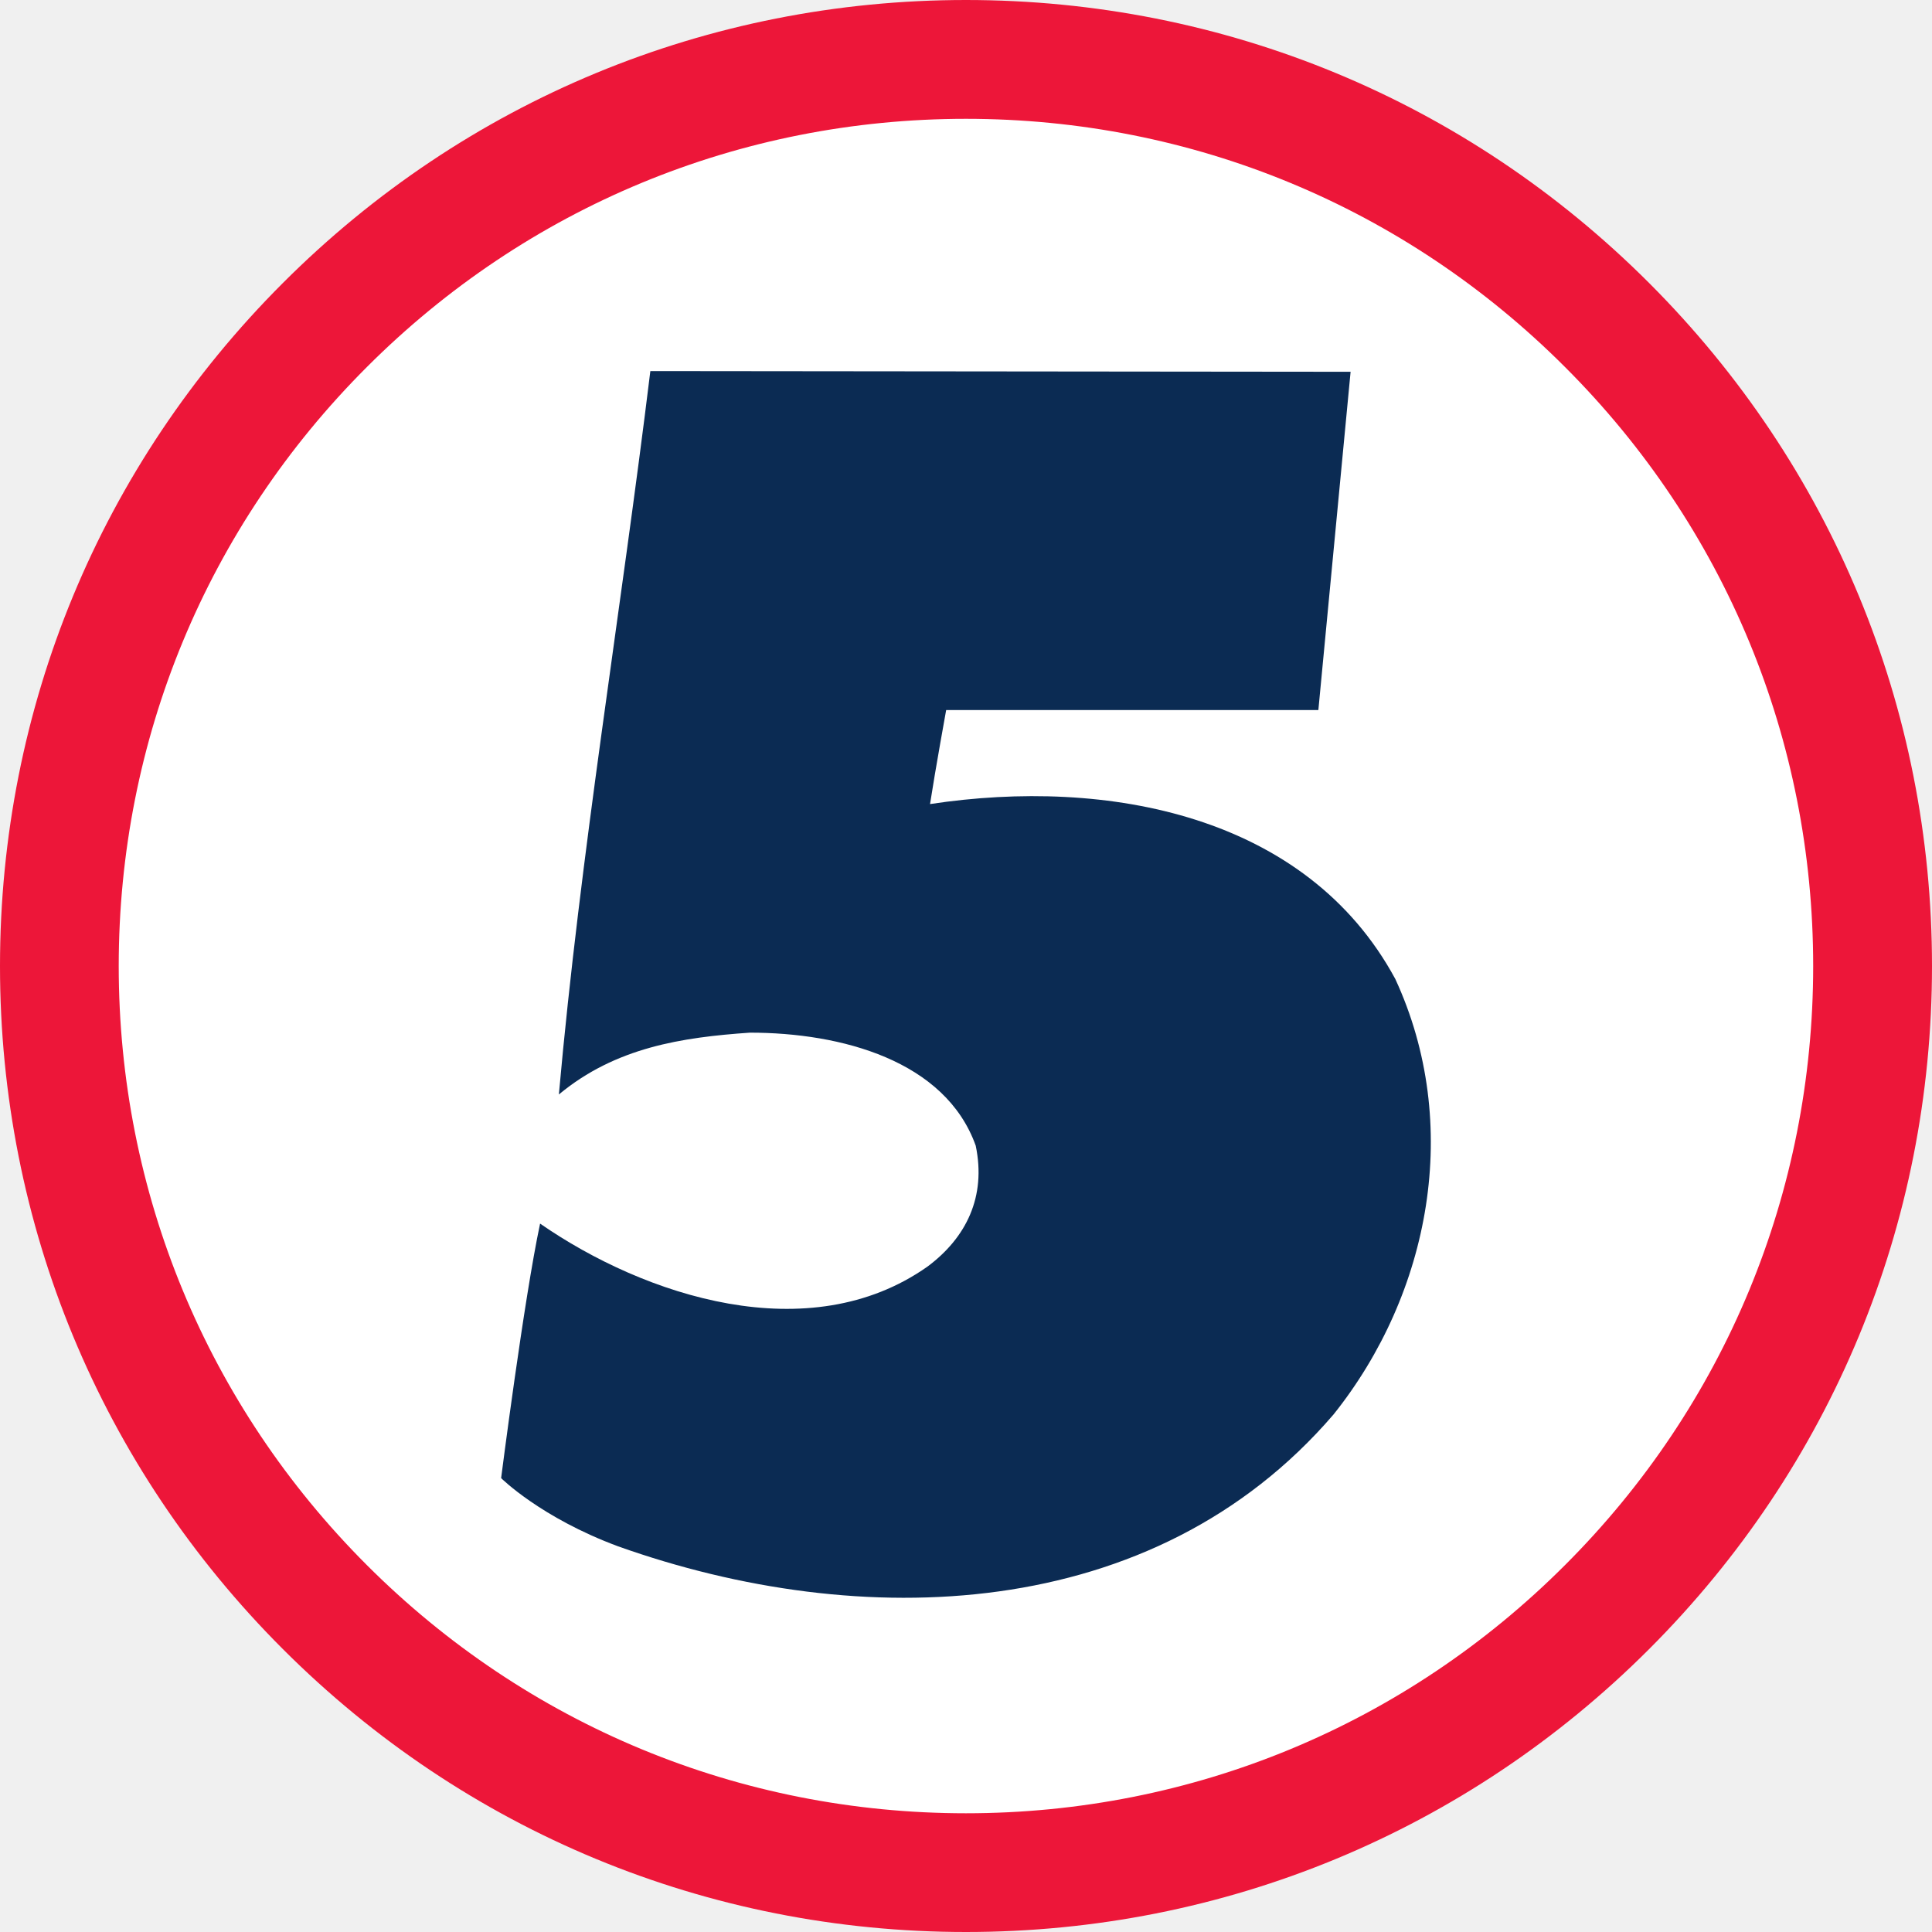
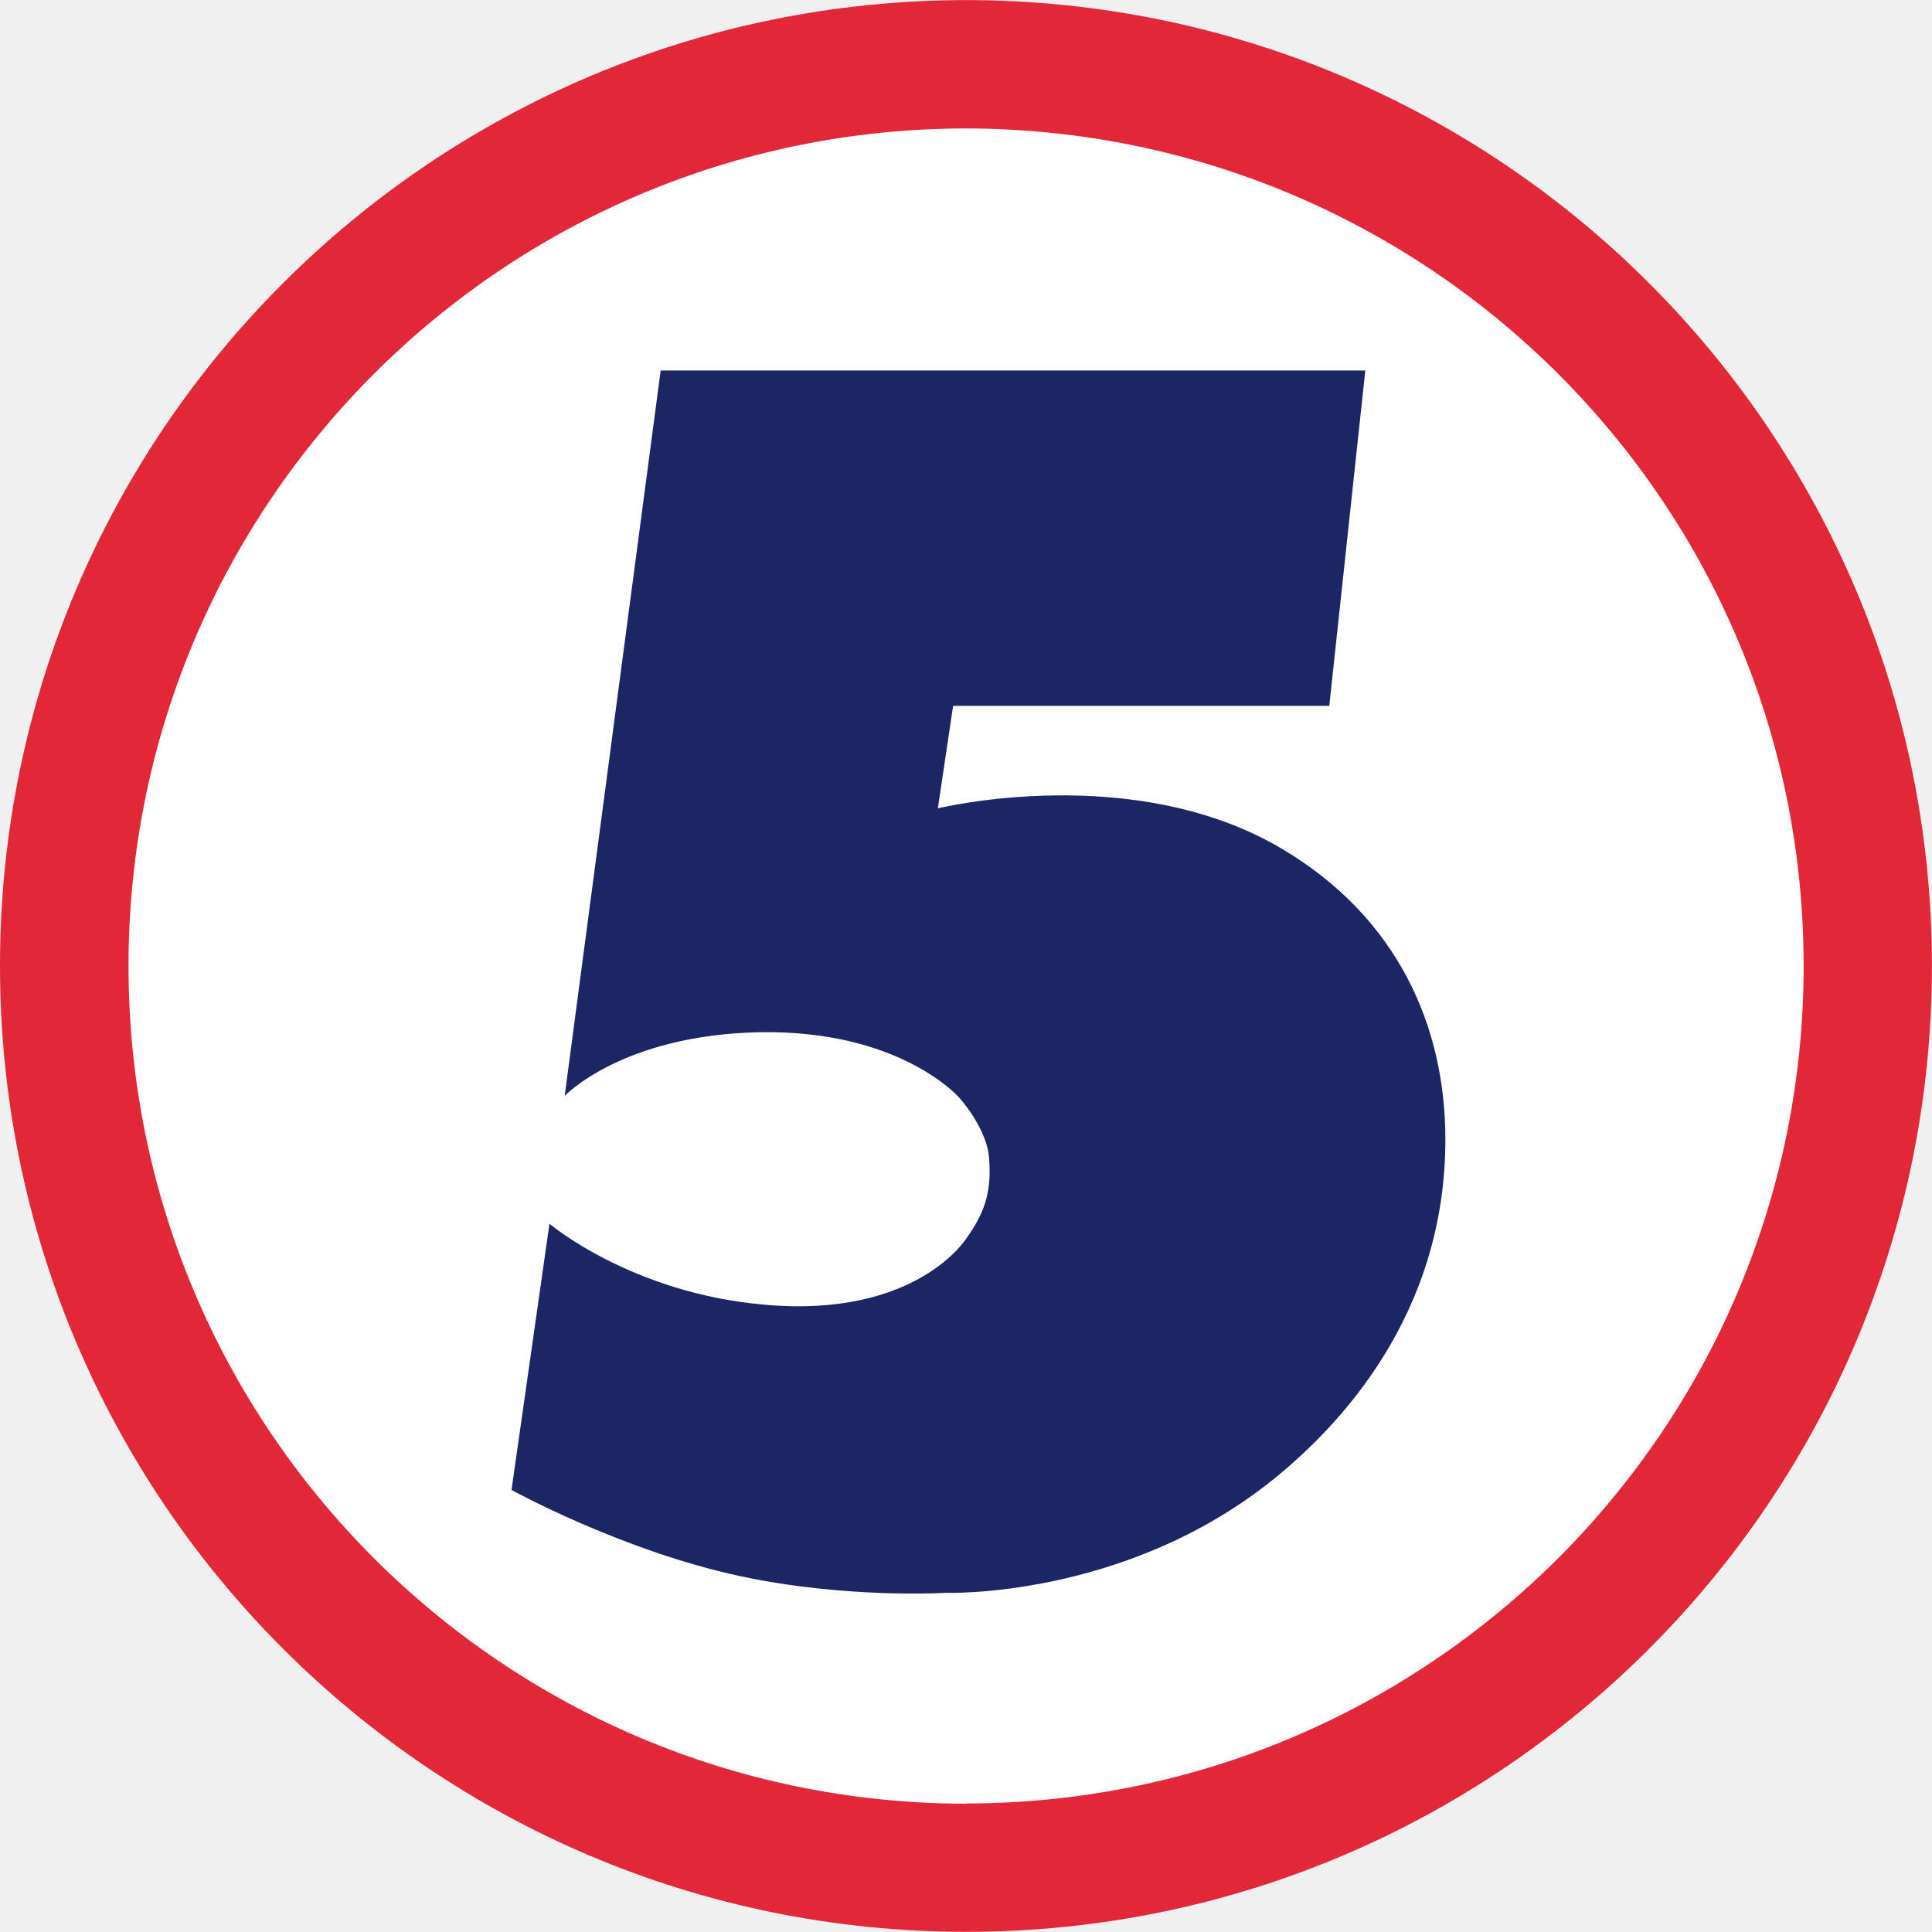
- <svg xmlns="http://www.w3.org/2000/svg" height="169.33mm" width="169.33mm" version="1.1" viewBox="0 0 600 600">
-   <g transform="translate(-399.18 -258.5)">
-     <path d="m974.53 559.34c0 154.52-123.28 279.81-275.37 279.81-152.11 0-275.4-125.29-275.4-279.81s123.29-279.81 275.4-279.81c152.09 0 275.37 125.29 275.37 279.81" fill="#fff" />
-     <path d="m513.12 744.56c-49.7-49.7-77.07-115.78-77.07-186.04 0-70.3 27.37-136.37 77.07-186.04 49.7-49.71 115.78-77.08 186.04-77.08 70.3 0 136.37 27.37 186.04 77.08 49.74 49.67 77.08 115.74 77.08 186.04 0 70.26-27.34 136.34-77.08 186.04-49.67 49.7-115.74 77.07-186.04 77.07-70.26 0-136.34-27.37-186.04-77.07m-26.07-398.19c-56.7 56.67-87.87 132-87.87 212.15 0 80.11 31.17 155.47 87.87 212.14 56.64 56.64 132 87.84 212.11 87.84 80.15 0 155.48-31.2 212.15-87.84 56.67-56.67 87.87-132.03 87.87-212.14 0-80.15-31.2-155.48-87.87-212.15s-132-87.87-212.15-87.87c-80.11 0-155.47 31.2-212.11 87.87" fill="#ed1639" />
-     <path d="m818.62 373.96-10.01 105.05h-115.59s-3.33 18.34-5.01 29.2c55.12-8.36 116.92 3.36 144.48 54.3 20.88 45.11 10.87 97.72-19.19 135.29-55.98 65.16-147.02 67.66-222.16 40.93-24.07-8.93-36.33-21.19-36.33-21.19s7.1-55.63 12.1-79.04c32.56 22.56 83.53 39.25 120.28 13.37 12.1-9 18.31-21.73 15.01-37.57-9.44-26.42-41.75-35.1-70.13-35.1-21.1 1.46-41.72 4.56-59.33 19.2 6.71-75.14 19.23-149.49 28.41-224.66" fill="#0b2b53" />
+ <svg xmlns="http://www.w3.org/2000/svg" xmlns:xlink="http://www.w3.org/1999/xlink" version="1.0" width="25" height="24.998" id="svg2">
+   <g id="layer1">
+     <path d="M12.393 24.159c6.383 0 11.557-5.172 11.557-11.551 0-6.38-5.174-11.552-11.557-11.552C6.007 1.056.832 6.229.832 12.608c0 6.378 5.175 11.551 11.56 11.551" id="path29969" fill="#fff" />
+     <path d="M12.501 23.336v.014l-.002-.01h-.005c-5.983-.01-10.831-4.857-10.831-10.84 0-5.981 4.851-10.832 10.835-10.838h.002c5.989.01 10.839 4.853 10.839 10.837 0 5.984-4.85 10.833-10.839 10.838m0-23.336h-.002C5.595.01 0 5.6 0 12.497c0 6.899 5.595 12.496 12.498 12.501h.002c6.905 0 12.499-5.6 12.499-12.498C25 5.599 19.406.006 12.501.001" id="path29971" fill="#e22739" />
+     <path d="M18.703 14.745c0-1.473-.622-2.87-2.102-3.754-1.929-1.154-4.465-.531-4.465-.531l.197-1.326h4.868l.466-4.34H8.549l-1.242 9.387s.746-.791 2.527-.824c1.782-.03 2.545.812 2.572.84.132.144.366.479.391.77.043.48-.074.749-.289 1.053 0 0-.64 1.039-2.613.863-1.727-.149-2.785-1.048-2.785-1.048l-.491 3.445s1.424.786 2.959 1.115c1.374.295 2.663.216 2.663.216s2.308.081 4.232-1.465c.839-.676 2.23-2.113 2.23-4.4" id="path29973" fill="#1d2665" />
+     <g id="g30981">
+       <g id="g30983">
+         <g transform="matrix(.206 0 0 -.206 208.787 -118.622)" id="g30985">
+           <use id="use30987" width="744.094" height="1052.362" xlink:href="#id6622" />
+         </g>
+       </g>
+     </g>
+     <g id="g30989">
+       <g id="g30991">
+         <g transform="matrix(.206 0 0 -.206 208.787 -118.622)" id="g30993">
+           <use id="use30995" width="744.094" height="1052.362" xlink:href="#id6625" />
+         </g>
+       </g>
+     </g>
+     <g id="g31193">
+       <g id="g31195">
+         <g transform="matrix(.206 0 0 -.206 207.588 -117.708)" id="g31197">
+           <use id="use31199" width="744.094" height="1052.362" xlink:href="#id6690" />
+         </g>
+       </g>
+     </g>
+     <g id="g31209">
+       <g id="g31211">
+         <g transform="matrix(.206 0 0 -.206 208.16 -117.88)" id="g31213">
+           <use id="use31215" width="744.094" height="1052.362" xlink:href="#id6696" />
+         </g>
+       </g>
+     </g>
+     <g id="g31253">
+       <g id="g31255">
+         <g transform="matrix(.206 0 0 -.206 207.53 -117.708)" id="g31257">
+           <use id="use31259" width="744.094" height="1052.362" xlink:href="#id6704" />
+         </g>
+       </g>
+     </g>
+     <g id="g31267">
+       <g id="g31269">
+         <g transform="matrix(.206 0 0 -.206 208.73 -118.45)" id="g31271">
+           <use id="use31273" width="744.094" height="1052.362" xlink:href="#id6716" />
+         </g>
+       </g>
+     </g>
+     <g id="g31317">
+       <g id="g31319">
+         <g transform="matrix(.206 0 0 -.206 208.33 -117.822)" id="g31321">
+           <use id="use31323" width="744.094" height="1052.362" xlink:href="#id6734" />
+         </g>
+       </g>
+     </g>
+     <g id="g31339">
+       <g id="g31341">
+         <g transform="matrix(.206 0 0 -.206 208.787 -118.45)" id="g31343">
+           <use id="use31345" width="744.094" height="1052.362" xlink:href="#id6742" />
+         </g>
+       </g>
+     </g>
+     <g id="g31389">
+       <g id="g31391">
+         <g transform="matrix(.206 0 0 -.206 207.702 -117.594)" id="g31393">
+           <use id="use31395" width="744.094" height="1052.362" xlink:href="#id6759" />
+         </g>
+       </g>
+     </g>
+     <g id="g31497">
+       <g id="g31499">
+         <g transform="matrix(.206 0 0 -.206 207.988 -117.708)" id="g31501">
+           <use id="use31503" width="744.094" height="1052.362" xlink:href="#id6796" />
+         </g>
+       </g>
+     </g>
+     <g id="g31553">
+       <g id="g31555">
+         <g transform="matrix(.206 0 0 -.206 207.53 -117.708)" id="g31557">
+           <use id="use31559" width="744.094" height="1052.362" xlink:href="#id6816" />
+         </g>
+       </g>
+     </g>
+     <g id="g31567">
+       <g id="g31569">
+         <g transform="matrix(.206 0 0 -.206 207.188 -117.537)" id="g31571">
+           <use id="use31573" width="744.094" height="1052.362" xlink:href="#id6821" />
+         </g>
+       </g>
+     </g>
+     <g id="g31575">
+       <g id="g31577">
+         <g transform="matrix(.206 0 0 -.206 207.817 -117.594)" id="g31579">
+           <use id="use31581" width="744.094" height="1052.362" xlink:href="#id6824" />
+         </g>
+       </g>
+     </g>
+     <g id="g31589">
+       <g id="g31591">
+         <g transform="matrix(.206 0 0 -.206 207.303 -117.48)" id="g31593">
+           <use id="use31595" width="744.094" height="1052.362" xlink:href="#id6829" />
+         </g>
+       </g>
+     </g>
+     <g id="g31611">
+       <g id="g31613">
+         <g transform="matrix(.206 0 0 -.206 208.787 -118.393)" id="g31615">
+           <use id="use31617" width="744.094" height="1052.362" xlink:href="#id6837" />
+         </g>
+       </g>
+     </g>
+     <g id="g31653">
+       <g id="g31655">
+         <g transform="matrix(.206 0 0 -.206 208.73 -118.45)" id="g31657">
+           <use id="use31659" width="744.094" height="1052.362" xlink:href="#id6852" />
+         </g>
+       </g>
+     </g>
+     <g id="g31977">
+       <g id="g31979">
+         <g transform="matrix(.206 0 0 -.206 207.817 -117.537)" id="g31981">
+           <use id="use31983" width="744.094" height="1052.362" xlink:href="#id6781" />
+         </g>
+       </g>
+     </g>
+     <g id="g32529">
+       <g id="g32531">
+         <g transform="matrix(.206 0 0 -.206 206.046 -121.934)" id="g32533">
+           <use id="use32535" width="744.094" height="1052.362" xlink:href="#id7122" />
+         </g>
+       </g>
+     </g>
+     <g id="g32565">
+       <g id="g32567">
+         <g transform="matrix(.206 0 0 -.206 205.76 -121.82)" id="g32569">
+           <use id="use32571" width="744.094" height="1052.362" xlink:href="#id7134" />
+         </g>
+       </g>
+     </g>
+     <g id="g32595">
+       <g id="g32597">
+         <g transform="matrix(.206 0 0 -.206 205.932 -121.934)" id="g32599">
+           <use id="use32601" width="744.094" height="1052.362" xlink:href="#id7097" />
+         </g>
+       </g>
+     </g>
+     <g id="g32637">
+       <g id="g32639">
+         <g transform="matrix(.206 0 0 -.206 205.76 -121.82)" id="g32641">
+           <use id="use32643" width="744.094" height="1052.362" xlink:href="#id7158" />
+         </g>
+       </g>
+     </g>
+     <g id="g32651">
+       <g id="g32653">
+         <g transform="matrix(.206 0 0 -.206 205.646 -121.82)" id="g32655">
+           <use id="use32657" width="744.094" height="1052.362" xlink:href="#id7163" />
+         </g>
+       </g>
+     </g>
+     <g id="g32715">
+       <g id="g32717">
+         <g transform="matrix(.206 0 0 -.206 207.017 -122.105)" id="g32719">
+           <use id="use32721" width="744.094" height="1052.362" xlink:href="#id7186" />
+         </g>
+       </g>
+     </g>
+     <g id="g32759">
+       <g id="g32761">
+         <g transform="matrix(.206 0 0 -.206 207.245 -122.105)" id="g32763">
+           <use id="use32765" width="744.094" height="1052.362" xlink:href="#id7202" />
+         </g>
+       </g>
+     </g>
+     <g id="g32767">
+       <g id="g32769">
+         <g transform="matrix(.206 0 0 -.206 206.846 -122.105)" id="g32771">
+           <use id="use32773" width="744.094" height="1052.362" xlink:href="#id7205" />
+         </g>
+       </g>
+     </g>
+     <g id="g32887">
+       <g id="g32889">
+         <g transform="matrix(.206 0 0 -.206 207.074 -122.105)" id="g32891">
+           <use id="use32893" width="744.094" height="1052.362" xlink:href="#id7186" />
+         </g>
+       </g>
+     </g>
+     <g id="g32917">
+       <g id="g32919">
+         <g transform="matrix(.206 0 0 -.206 207.417 -122.048)" id="g32921">
+           <use id="use32923" width="744.094" height="1052.362" xlink:href="#id7257" />
+         </g>
+       </g>
+     </g>
+     <g id="g32939">
+       <g id="g32941">
+         <g transform="matrix(.206 0 0 -.206 207.474 -122.048)" id="g32943">
+           <use id="use32945" width="744.094" height="1052.362" xlink:href="#id7264" />
+         </g>
+       </g>
+     </g>
+     <g id="g32989">
+       <g id="g32991">
+         <g transform="matrix(.263 0 0 -.206 207.474 -122.048)" id="g32993">
+           <use id="use32995" width="744.094" height="1052.362" xlink:href="#id7282" />
+         </g>
+       </g>
+     </g>
+     <g id="g32997">
+       <g id="g32999">
+         <g transform="matrix(.206 0 0 -.206 207.474 -122.048)" id="g33001">
+           <use id="use33003" width="744.094" height="1052.362" xlink:href="#id7285" />
+         </g>
+       </g>
+     </g>
+     <g id="g33053">
+       <g id="g33055">
+         <g transform="matrix(.206 0 0 -.206 204.276 -120.792)" id="g33057">
+           <use id="use33059" width="744.094" height="1052.362" xlink:href="#id7305" />
+         </g>
+       </g>
+     </g>
+     <g id="g33067">
+       <g id="g33069">
+         <g transform="matrix(.206 0 0 -.206 205.304 -121.65)" id="g33071">
+           <use id="use33073" width="744.094" height="1052.362" xlink:href="#id7310" />
+         </g>
+       </g>
+     </g>
+     <g id="g33089">
+       <g id="g33091">
+         <g transform="matrix(.206 0 0 -.206 206.846 -122.105)" id="g33093">
+           <use id="use33095" width="744.094" height="1052.362" xlink:href="#id7318" />
+         </g>
+       </g>
+     </g>
+     <g id="g33117">
+       <g id="g33119">
+         <g transform="matrix(.206 0 0 -.206 206.446 -122.048)" id="g33121">
+           <use id="use33123" width="744.094" height="1052.362" xlink:href="#id7328" />
+         </g>
+       </g>
+     </g>
+     <g id="g33131">
+       <g id="g33133">
+         <g transform="matrix(.206 0 0 -.206 207.188 -122.048)" id="g33135">
+           <use id="use33137" width="744.094" height="1052.362" xlink:href="#id7333" />
+         </g>
+       </g>
+     </g>
+     <g id="g33211">
+       <g id="g33213">
+         <g transform="matrix(.206 0 0 -.206 208.673 -121.706)" id="g33215">
+           <use id="use33217" width="744.094" height="1052.362" xlink:href="#id7361" />
+         </g>
+       </g>
+     </g>
+     <g id="g33443">
+       <g id="g33445">
+         <g transform="matrix(.206 0 0 -.206 206.617 -122.048)" id="g33447">
+           <use id="use33449" width="744.094" height="1052.362" xlink:href="#id7439" />
+         </g>
+       </g>
+     </g>
+     <g id="g33607">
+       <g id="g33609">
+         <g transform="matrix(.206 0 0 -.206 207.645 -122.048)" id="g33611">
+           <use id="use33613" width="744.094" height="1052.362" xlink:href="#id7496" />
+         </g>
+       </g>
+     </g>
+     <g id="g33745">
+       <g id="g33747">
+         <g transform="matrix(.263 0 0 -.206 207.188 -122.048)" id="g33749">
+           <use id="use33751" width="744.094" height="1052.362" xlink:href="#id7243" />
+         </g>
+       </g>
+     </g>
+     <g id="g33759">
+       <g id="g33761">
+         <g transform="matrix(.206 0 0 -.206 206.903 -122.105)" id="g33763">
+           <use id="use33765" width="744.094" height="1052.362" xlink:href="#id7210" />
+         </g>
+       </g>
+     </g>
+     <g id="g33795">
+       <g id="g33797">
+         <g transform="matrix(.206 0 0 -.206 206.674 -122.105)" id="g33799">
+           <use id="use33801" width="744.094" height="1052.362" xlink:href="#id7444" />
+         </g>
+       </g>
+     </g>
+     <g id="g33803">
+       <g id="g33805">
+         <g transform="matrix(.206 0 0 -.206 206.674 -122.105)" id="g33807">
+           <use id="use33809" width="744.094" height="1052.362" xlink:href="#id7554" />
+         </g>
+       </g>
+     </g>
+     <g id="g33999">
+       <g id="g34001">
+         <g transform="matrix(.206 0 0 -.206 204.618 -121.192)" id="g34003">
+           <use id="use34005" width="744.094" height="1052.362" xlink:href="#id7620" />
+         </g>
+       </g>
+     </g>
+     <g id="g34101">
+       <g id="g34103">
+         <g transform="matrix(.206 0 0 -.206 205.532 -121.763)" id="g34105">
+           <use id="use34107" width="744.094" height="1052.362" xlink:href="#id7653" />
+         </g>
+       </g>
+     </g>
+     <g id="g34503">
+       <g id="g34505">
+         <g transform="matrix(.206 0 0 -.206 208.902 -121.534)" id="g34507">
+           <use id="use34509" width="744.094" height="1052.362" xlink:href="#id7795" />
+         </g>
+       </g>
+     </g>
+     <g id="g34583">
+       <g id="g34585">
+         <g transform="matrix(.206 0 0 -.206 208.902 -121.534)" id="g34587">
+           <use id="use34589" width="744.094" height="1052.362" xlink:href="#id7795" />
+         </g>
+       </g>
+     </g>
+     <g id="g34653">
+       <g id="g34655">
+         <g transform="matrix(.206 0 0 -.206 208.902 -121.534)" id="g34657">
+           <use id="use34659" width="744.094" height="1052.362" xlink:href="#id7844" />
+         </g>
+       </g>
+     </g>
+     <g id="g34709">
+       <g id="g34711">
+         <g transform="matrix(.206 0 0 -.206 208.902 -121.534)" id="g34713">
+           <use id="use34715" width="744.094" height="1052.362" xlink:href="#id7844" />
+         </g>
+       </g>
+     </g>
+     <g id="g34907">
+       <g id="g34909">
+         <g transform="matrix(.206 0 0 -.206 206.617 -122.105)" id="g34911">
+           <use id="use34913" width="744.094" height="1052.362" xlink:href="#id7931" />
+         </g>
+       </g>
+     </g>
+     <g id="g35055">
+       <g id="g35057">
+         <g transform="matrix(.206 0 0 -.206 206.56 -122.105)" id="g35059">
+           <use id="use35061" width="744.094" height="1052.362" xlink:href="#id7983" />
+         </g>
+       </g>
+     </g>
+     <g id="g35153">
+       <g id="g35155">
+         <g transform="matrix(.206 0 0 -.206 206.332 -122.048)" id="g35157">
+           <use id="use35159" width="744.094" height="1052.362" xlink:href="#id8017" />
+         </g>
+       </g>
+     </g>
+     <g id="g35339">
+       <g id="g35341">
+         <g transform="matrix(.206 0 0 -.206 210.1 -117.88)" id="g35343">
+           <use id="use35345" width="744.094" height="1052.362" xlink:href="#id8083" />
+         </g>
+       </g>
+     </g>
+     <g id="g35411">
+       <g id="g35413">
+         <g transform="matrix(.206 0 0 -.206 206.617 -115.253)" id="g35415">
+           <use id="use35417" width="744.094" height="1052.362" xlink:href="#id8109" />
+         </g>
+       </g>
+     </g>
+     <g id="g35545">
+       <g id="g35547">
+         <g transform="matrix(.206 0 0 -.206 207.702 -115.367)" id="g35549">
+           <use id="use35551" width="744.094" height="1052.362" xlink:href="#id8152" />
+         </g>
+       </g>
+     </g>
+     <g id="g35715">
+       <g id="g35717">
+         <g transform="matrix(.206 0 0 -.206 210.1 -117.65)" id="g35719">
+           <use id="use35721" width="744.094" height="1052.362" xlink:href="#id8083" />
+         </g>
+       </g>
+     </g>
+     <g id="g35723">
+       <g id="g35725">
+         <g transform="matrix(.206 0 0 -.206 208.616 -115.824)" id="g35727">
+           <use id="use35729" width="744.094" height="1052.362" xlink:href="#id8210" />
+         </g>
+       </g>
+     </g>
+     <g id="g35745">
+       <g id="g35747">
+         <g transform="matrix(.206 0 0 -.206 209.016 -116.11)" id="g35749">
+           <use id="use35751" width="744.094" height="1052.362" xlink:href="#id8213" />
+         </g>
+       </g>
+     </g>
+     <g id="g35875">
+       <g id="g35877">
+         <g transform="matrix(.206 0 0 -.206 209.3 -116.395)" id="g35879">
+           <use id="use35881" width="744.094" height="1052.362" xlink:href="#id8260" />
+         </g>
+       </g>
+     </g>
+     <g id="g35891">
+       <g id="g35893">
+         <g transform="matrix(.206 0 0 -.206 209.815 -117.08)" id="g35895">
+           <use id="use35897" width="744.094" height="1052.362" xlink:href="#id8169" />
+         </g>
+       </g>
+     </g>
+     <g id="g35919">
+       <g id="g35921">
+         <g transform="matrix(.206 0 0 -.206 205.99 -115.31)" id="g35923">
+           <use id="use35925" width="744.094" height="1052.362" xlink:href="#id8275" />
+         </g>
+       </g>
+     </g>
+     <g id="g36093">
+       <g id="g36095">
+         <g transform="matrix(.206 0 0 -.206 209.13 -116.166)" id="g36097">
+           <use id="use36099" width="744.094" height="1052.362" xlink:href="#id8241" />
+         </g>
+       </g>
+     </g>
+     <g id="g36791">
+       <g id="g36793">
+         <g transform="matrix(.206 0 0 -.206 207.017 -115.31)" id="g36795">
+           <use id="use36797" width="744.094" height="1052.362" xlink:href="#id8546" />
+         </g>
+       </g>
+     </g>
+     <g id="g36863">
+       <g id="g36865">
+         <g transform="matrix(.206 0 0 -.206 206.732 -115.253)" id="g36867">
+           <use id="use36869" width="744.094" height="1052.362" xlink:href="#id8143" />
+         </g>
+       </g>
+     </g>
+     <g id="g36985">
+       <g id="g36987">
+         <g transform="matrix(.206 0 0 -.206 207.13 -115.253)" id="g36989">
+           <use id="use36991" width="744.094" height="1052.362" xlink:href="#id8074" />
+         </g>
+       </g>
+     </g>
+     <g id="g36999">
+       <g id="g37001">
+         <g transform="matrix(.206 0 0 -.206 207.13 -115.253)" id="g37003">
+           <use id="use37005" width="744.094" height="1052.362" xlink:href="#id8607" />
+         </g>
+       </g>
+     </g>
+     <g id="g37007">
+       <g id="g37009">
+         <g transform="matrix(.206 0 0 -.206 206.674 -115.253)" id="g37011">
+           <use id="use37013" width="744.094" height="1052.362" xlink:href="#id8132" />
+         </g>
+       </g>
+     </g>
+     <g id="g37035">
+       <g id="g37037">
+         <g transform="matrix(.263 0 0 -.206 205.932 -115.31)" id="g37039">
+           <use id="use37041" width="744.094" height="1052.362" xlink:href="#id8394" />
+         </g>
+       </g>
+     </g>
+     <g id="g37171">
+       <g id="g37173">
+         <g transform="matrix(.206 0 0 -.206 207.074 -115.31)" id="g37175">
+           <use id="use37177" width="744.094" height="1052.362" xlink:href="#id8663" />
+         </g>
+       </g>
+     </g>
+     <g id="g37677">
+       <g id="g37679">
+         <g transform="matrix(.206 0 0 -.206 208.502 -115.71)" id="g37681">
+           <use id="use37683" width="744.094" height="1052.362" xlink:href="#id8839" />
+         </g>
+       </g>
+     </g>
+     <g id="g37905">
+       <g id="g37907">
+         <g transform="matrix(.206 0 0 -.206 206.39 -119.82)" id="g37909">
+           <use id="use37911" width="744.094" height="1052.362" xlink:href="#id8917" />
+         </g>
+       </g>
+     </g>
+     <g id="g37927">
+       <g id="g37929">
+         <g transform="matrix(.206 0 0 -.206 206.39 -119.878)" id="g37931">
+           <use id="use37933" width="744.094" height="1052.362" xlink:href="#id8917" />
+         </g>
+       </g>
+     </g>
+     <g id="g38069">
+       <g id="g38071">
+         <g transform="matrix(.206 0 0 -.206 206.16 -118.508)" id="g38073">
+           <use id="use38075" width="744.094" height="1052.362" xlink:href="#id8974" />
+         </g>
+       </g>
+     </g>
+     <g id="g38189">
+       <g id="g38191">
+         <g transform="matrix(.206 0 0 -.206 206.332 -118.108)" id="g38193">
+           <use id="use38195" width="744.094" height="1052.362" xlink:href="#id8982" />
+         </g>
+       </g>
+     </g>
+     <g id="g38561">
+       <g id="g38563">
+         <g transform="matrix(.206 0 0 -.206 208.73 -116.737)" id="g38565">
+           <use id="use38567" width="744.094" height="1052.362" xlink:href="#id9132" />
+         </g>
+       </g>
+     </g>
+     <g id="g38777">
+       <g id="g38779">
+         <g transform="matrix(.206 0 0 -.206 208.388 -116.51)" id="g38781">
+           <use id="use38783" width="744.094" height="1052.362" xlink:href="#id9132" />
+         </g>
+       </g>
+     </g>
+     <g id="g38841">
+       <g id="g38843">
+         <g transform="matrix(.206 0 0 -.206 208.216 -116.395)" id="g38845">
+           <use id="use38847" width="744.094" height="1052.362" xlink:href="#id9132" />
+         </g>
+       </g>
+     </g>
+     <g id="g38947">
+       <g id="g38949">
+         <g transform="matrix(.206 0 0 -.206 208.445 -116.452)" id="g38951">
+           <use id="use38953" width="744.094" height="1052.362" xlink:href="#id9227" />
+         </g>
+       </g>
+     </g>
+     <g id="g39033">
+       <g id="g39035">
+         <g transform="matrix(.206 0 0 -.206 206.332 -115.71)" id="g39037">
+           <use id="use39039" width="744.094" height="1052.362" xlink:href="#id9227" />
+         </g>
+       </g>
+     </g>
+     <g id="g39183">
+       <g id="g39185">
+         <g transform="matrix(.206 0 0 -.206 207.76 -116.11)" id="g39187">
+           <use id="use39189" width="744.094" height="1052.362" xlink:href="#id9227" />
+         </g>
+       </g>
+     </g>
+     <g id="g39283">
+       <g id="g39285">
+         <g transform="matrix(.206 0 0 -.206 206.275 -115.71)" id="g39287">
+           <use id="use39289" width="744.094" height="1052.362" xlink:href="#id9341" />
+         </g>
+       </g>
+     </g>
+     <g id="g39297">
+       <g id="g39299">
+         <g transform="matrix(.206 0 0 -.206 206.79 -115.766)" id="g39301">
+           <use id="use39303" width="744.094" height="1052.362" xlink:href="#id9341" />
+         </g>
+       </g>
+     </g>
+     <g id="g39311">
+       <g id="g39313">
+         <g transform="matrix(.206 0 0 -.206 207.76 -116.11)" id="g39315">
+           <use id="use39317" width="744.094" height="1052.362" xlink:href="#id9341" />
+         </g>
+       </g>
+     </g>
+     <g id="g39361">
+       <g id="g39363">
+         <g transform="matrix(.206 0 0 -.206 205.932 -115.71)" id="g39365">
+           <use id="use39367" width="744.094" height="1052.362" xlink:href="#id9227" />
+         </g>
+       </g>
+     </g>
+     <g id="g39571">
+       <g id="g39573">
+         <g transform="matrix(.206 0 0 -.206 207.417 -115.938)" id="g39575">
+           <use id="use39577" width="744.094" height="1052.362" xlink:href="#id9341" />
+         </g>
+       </g>
+     </g>
+     <g id="g39587">
+       <g id="g39589">
+         <g transform="matrix(.206 0 0 -.206 204.447 -116.223)" id="g39591">
+           <use id="use39593" width="744.094" height="1052.362" xlink:href="#id9426" />
+         </g>
+       </g>
+     </g>
+     <g id="g39603">
+       <g id="g39605">
+         <g transform="matrix(.206 0 0 -.206 204.447 -116.223)" id="g39607">
+           <use id="use39609" width="744.094" height="1052.362" xlink:href="#id9426" />
+         </g>
+       </g>
+     </g>
+     <g id="g39659">
+       <g id="g39661">
+         <g transform="matrix(.206 0 0 -.263 205.018 -120.563)" id="g39663">
+           <use id="use39665" width="744.094" height="1052.362" xlink:href="#id9447" />
+         </g>
+       </g>
+     </g>
+     <g id="g39815">
+       <g id="g39817">
+         <g transform="matrix(.206 0 0 -.206 205.304 -120.85)" id="g39819">
+           <use id="use39821" width="744.094" height="1052.362" xlink:href="#id9496" />
+         </g>
+       </g>
+     </g>
+     <g id="g39907">
+       <g id="g39909">
+         <g transform="matrix(.206 0 0 -.206 205.36 -120.85)" id="g39911">
+           <use id="use39913" width="744.094" height="1052.362" xlink:href="#id9496" />
+         </g>
+       </g>
+     </g>
+     <g id="g39991">
+       <g id="g39993">
+         <g transform="matrix(.206 0 0 -.206 205.532 -120.963)" id="g39995">
+           <use id="use39997" width="744.094" height="1052.362" xlink:href="#id9551" />
+         </g>
+       </g>
+     </g>
+     <g id="g40021">
+       <g id="g40023">
+         <g transform="matrix(.206 0 0 -.206 205.418 -120.85)" id="g40025">
+           <use id="use40027" width="744.094" height="1052.362" xlink:href="#id9546" />
+         </g>
+       </g>
+     </g>
+     <g id="g40049">
+       <g id="g40051">
+         <g transform="matrix(.206 0 0 -.206 205.418 -120.85)" id="g40053">
+           <use id="use40055" width="744.094" height="1052.362" xlink:href="#id9121" />
+         </g>
+       </g>
+     </g>
+     <g id="g40077">
+       <g id="g40079">
+         <g transform="matrix(.206 0 0 -.206 205.532 -120.963)" id="g40081">
+           <use id="use40083" width="744.094" height="1052.362" xlink:href="#id9577" />
+         </g>
+       </g>
+     </g>
+     <g id="g40217">
+       <g id="g40219">
+         <g transform="matrix(.206 0 0 -.206 207.417 -121.592)" id="g40221">
+           <use id="use40223" width="744.094" height="1052.362" xlink:href="#id9616" />
+         </g>
+       </g>
+     </g>
+     <g id="g40403">
+       <g id="g40405">
+         <g transform="matrix(.206 0 0 -.206 205.704 -121.02)" id="g40407">
+           <use id="use40409" width="744.094" height="1052.362" xlink:href="#id9680" />
+         </g>
+       </g>
+     </g>
+     <g id="g40425">
+       <g id="g40427">
+         <g transform="matrix(.206 0 0 -.206 206.503 -121.477)" id="g40429">
+           <use id="use40431" width="744.094" height="1052.362" xlink:href="#id9688" />
+         </g>
+       </g>
+     </g>
+     <g id="g40461">
+       <g id="g40463">
+         <g transform="matrix(.206 0 0 -.206 207.474 -121.534)" id="g40465">
+           <use id="use40467" width="744.094" height="1052.362" xlink:href="#id9700" />
+         </g>
+       </g>
+     </g>
+     <g id="g40475">
+       <g id="g40477">
+         <g transform="matrix(.206 0 0 -.206 209.244 -121.135)" id="g40479">
+           <use id="use40481" width="744.094" height="1052.362" xlink:href="#id9705" />
+         </g>
+       </g>
+     </g>
+     <g id="g40505">
+       <g id="g40507">
+         <g transform="matrix(.206 0 0 -.206 206.96 -121.534)" id="g40509">
+           <use id="use40511" width="744.094" height="1052.362" xlink:href="#id9715" />
+         </g>
+       </g>
+     </g>
+     <g id="g40533">
+       <g id="g40535">
+         <g transform="matrix(.206 0 0 -.206 207.817 -121.592)" id="g40537">
+           <use id="use40539" width="744.094" height="1052.362" xlink:href="#id9725" />
+         </g>
+       </g>
+     </g>
+     <g id="g40865">
+       <g id="g40867">
+         <g transform="matrix(.206 0 0 -.206 206.79 -117.994)" id="g40869">
+           <use id="use40871" width="744.094" height="1052.362" xlink:href="#id9811" />
+         </g>
+       </g>
+     </g>
+     <g id="g40893">
+       <g id="g40895">
+         <g transform="matrix(.206 0 0 -.206 206.79 -117.994)" id="g40897">
+           <use id="use40899" width="744.094" height="1052.362" xlink:href="#id8991" />
+         </g>
+       </g>
+     </g>
+     <g id="g41061">
+       <g id="g41063">
+         <g transform="matrix(.206 0 0 -.206 206.96 -117.937)" id="g41065">
+           <use id="use41067" width="744.094" height="1052.362" xlink:href="#id9811" />
+         </g>
+       </g>
+     </g>
+     <g id="g41097">
+       <g id="g41099">
+         <g transform="matrix(.206 0 0 -.206 206.846 -117.937)" id="g41101">
+           <use id="use41103" width="744.094" height="1052.362" xlink:href="#id9811" />
+         </g>
+       </g>
+     </g>
+     <g id="g41143">
+       <g id="g41145">
+         <g transform="matrix(.206 0 0 -.206 206.903 -117.937)" id="g41147">
+           <use id="use41149" width="744.094" height="1052.362" xlink:href="#id8991" />
+         </g>
+       </g>
+     </g>
+     <g id="g41159">
+       <g id="g41161">
+         <g transform="matrix(.206 0 0 -.206 206.846 -117.994)" id="g41163">
+           <use id="use41165" width="744.094" height="1052.362" xlink:href="#id9683" />
+         </g>
+       </g>
+     </g>
+     <g id="g41231">
+       <g id="g41233">
+         <g transform="matrix(.206 0 0 -.206 207.93 -117.822)" id="g41235">
+           <use id="use41237" width="744.094" height="1052.362" xlink:href="#id9792" />
+         </g>
+       </g>
+     </g>
+     <g id="g41245">
+       <g id="g41247">
+         <g transform="matrix(.206 0 0 -.206 207.93 -117.822)" id="g41249">
+           <use id="use41251" width="744.094" height="1052.362" xlink:href="#id9928" />
+         </g>
+       </g>
+     </g>
+     <g id="g41339">
+       <g id="g41341">
+         <g transform="matrix(.206 0 0 -.206 207.988 -117.708)" id="g41343">
+           <use id="use41345" width="744.094" height="1052.362" xlink:href="#id9742" />
+         </g>
+       </g>
+     </g>
+     <g id="g41369">
+       <g id="g41371">
+         <g transform="matrix(.206 0 0 -.206 208.502 -118.222)" id="g41373">
+           <use id="use41375" width="744.094" height="1052.362" xlink:href="#id9967" />
+         </g>
+       </g>
+     </g>
+     <g id="g41397">
+       <g id="g41399">
+         <g transform="matrix(.206 0 0 -.206 208.673 -118.336)" id="g41401">
+           <use id="use41403" width="744.094" height="1052.362" xlink:href="#id9976" />
+         </g>
+       </g>
+     </g>
+     <g id="g41411">
+       <g id="g41413">
+         <g transform="matrix(.206 0 0 -.206 207.017 -117.88)" id="g41415">
+           <use id="use41417" width="744.094" height="1052.362" xlink:href="#id9811" />
+         </g>
+       </g>
+     </g>
+     <g id="g41433">
+       <g id="g41435">
+         <g transform="matrix(.206 0 0 -.206 207.188 -117.822)" id="g41437">
+           <use id="use41439" width="744.094" height="1052.362" xlink:href="#id9811" />
+         </g>
+       </g>
+     </g>
+     <g id="g41489">
+       <g id="g41491">
+         <g transform="matrix(.206 0 0 -.206 208.33 -117.994)" id="g41493">
+           <use id="use41495" width="744.094" height="1052.362" xlink:href="#id10003" />
+         </g>
+       </g>
+     </g>
+     <g id="g41681">
+       <g id="g41683">
+         <g transform="matrix(.206 0 0 -.206 207.76 -117.765)" id="g41685">
+           <use id="use41687" width="744.094" height="1052.362" xlink:href="#id9705" />
+         </g>
+       </g>
+     </g>
+     <g id="g41775">
+       <g id="g41777">
+         <g transform="matrix(.206 0 0 -.206 208.16 -117.88)" id="g41779">
+           <use id="use41781" width="744.094" height="1052.362" xlink:href="#id10086" />
+         </g>
+       </g>
+     </g>
+     <g id="g41943">
+       <g id="g41945">
+         <g transform="matrix(.206 0 0 -.206 208.616 -118.336)" id="g41947">
+           <use id="use41949" width="744.094" height="1052.362" xlink:href="#id10140" />
+         </g>
+       </g>
+     </g>
+     <g id="g41971">
+       <g id="g41973">
+         <g transform="matrix(.206 0 0 -.206 208.616 -118.336)" id="g41975">
+           <use id="use41977" width="744.094" height="1052.362" xlink:href="#id10149" />
+         </g>
+       </g>
+     </g>
+     <g id="g42007">
+       <g id="g42009">
+         <g transform="matrix(.206 0 0 -.206 207.188 -117.822)" id="g42011">
+           <use id="use42013" width="744.094" height="1052.362" xlink:href="#id8991" />
+         </g>
+       </g>
+     </g>
+     <g id="g42021">
+       <g id="g42023">
+         <g transform="matrix(.206 0 0 -.206 207.017 -117.88)" id="g42025">
+           <use id="use42027" width="744.094" height="1052.362" xlink:href="#id8991" />
+         </g>
+       </g>
+     </g>
+     <g id="g42037">
+       <g id="g42039">
+         <g transform="matrix(.206 0 0 -.206 208.16 -117.88)" id="g42041">
+           <use id="use42043" width="744.094" height="1052.362" xlink:href="#id10170" />
+         </g>
+       </g>
+     </g>
+     <g id="g42119">
+       <g id="g42121">
+         <g transform="matrix(.206 0 0 -.206 207.988 -117.708)" id="g42123">
+           <use id="use42125" width="744.094" height="1052.362" xlink:href="#id10195" />
+         </g>
+       </g>
+     </g>
+     <g id="g42591">
+       <g id="g42593">
+         <g transform="matrix(.206 0 0 -.206 208.445 -118.05)" id="g42595">
+           <use id="use42597" width="744.094" height="1052.362" xlink:href="#id10334" />
+         </g>
+       </g>
+     </g>
+     <g id="g42685">
+       <g id="g42687">
+         <g transform="matrix(.206 0 0 -.206 207.417 -117.765)" id="g42689">
+           <use id="use42691" width="744.094" height="1052.362" xlink:href="#id10175" />
+         </g>
+       </g>
+     </g>
+     <g id="g42693">
+       <g id="g42695">
+         <g transform="matrix(.206 0 0 -.206 207.417 -117.765)" id="g42697">
+           <use id="use42699" width="744.094" height="1052.362" xlink:href="#id10170" />
+         </g>
+       </g>
+     </g>
+     <g id="g42715">
+       <g id="g42717">
+         <g transform="matrix(.206 0 0 -.206 207.702 -117.765)" id="g42719">
+           <use id="use42721" width="744.094" height="1052.362" xlink:href="#id9937" />
+         </g>
+       </g>
+     </g>
+     <g id="g42723">
+       <g id="g42725">
+         <g transform="matrix(.206 0 0 -.206 208.102 -117.88)" id="g42727">
+           <use id="use42729" width="744.094" height="1052.362" xlink:href="#id9104" />
+         </g>
+       </g>
+     </g>
+     <g id="g42731">
+       <g id="g42733">
+         <g transform="matrix(.206 0 0 -.206 208.102 -117.88)" id="g42735">
+           <use id="use42737" width="744.094" height="1052.362" xlink:href="#id10236" />
+         </g>
+       </g>
+     </g>
+     <g id="g42747">
+       <g id="g42749">
+         <g transform="matrix(.206 0 0 -.206 207.245 -117.88)" id="g42751">
+           <use id="use42753" width="744.094" height="1052.362" xlink:href="#id9577" />
+         </g>
+       </g>
+     </g>
+     <g id="g44471">
+       <g id="g44473">
+         <g transform="matrix(77.292 0 0 -8.16 -32.45 445.508)" id="g44475">
+           <use id="use44477" width="744.094" height="1052.362" xlink:href="#id10671" />
+         </g>
+       </g>
+     </g>
+     <g id="g44491">
+       <g id="g44493">
+         <g transform="matrix(91.704 0 0 -8.402 -100.79 445.58)" id="g44495">
+           <use id="use44497" width="744.094" height="1052.362" xlink:href="#id10678" />
+         </g>
+       </g>
+     </g>
+     <g id="g44511">
+       <g id="g44513">
+         <g transform="matrix(119.52 0 0 -8.16 -98.61 445.44)" id="g44515">
+           <use id="use44517" width="744.094" height="1052.362" xlink:href="#id10685" />
+         </g>
+       </g>
+     </g>
  </g>
</svg>
